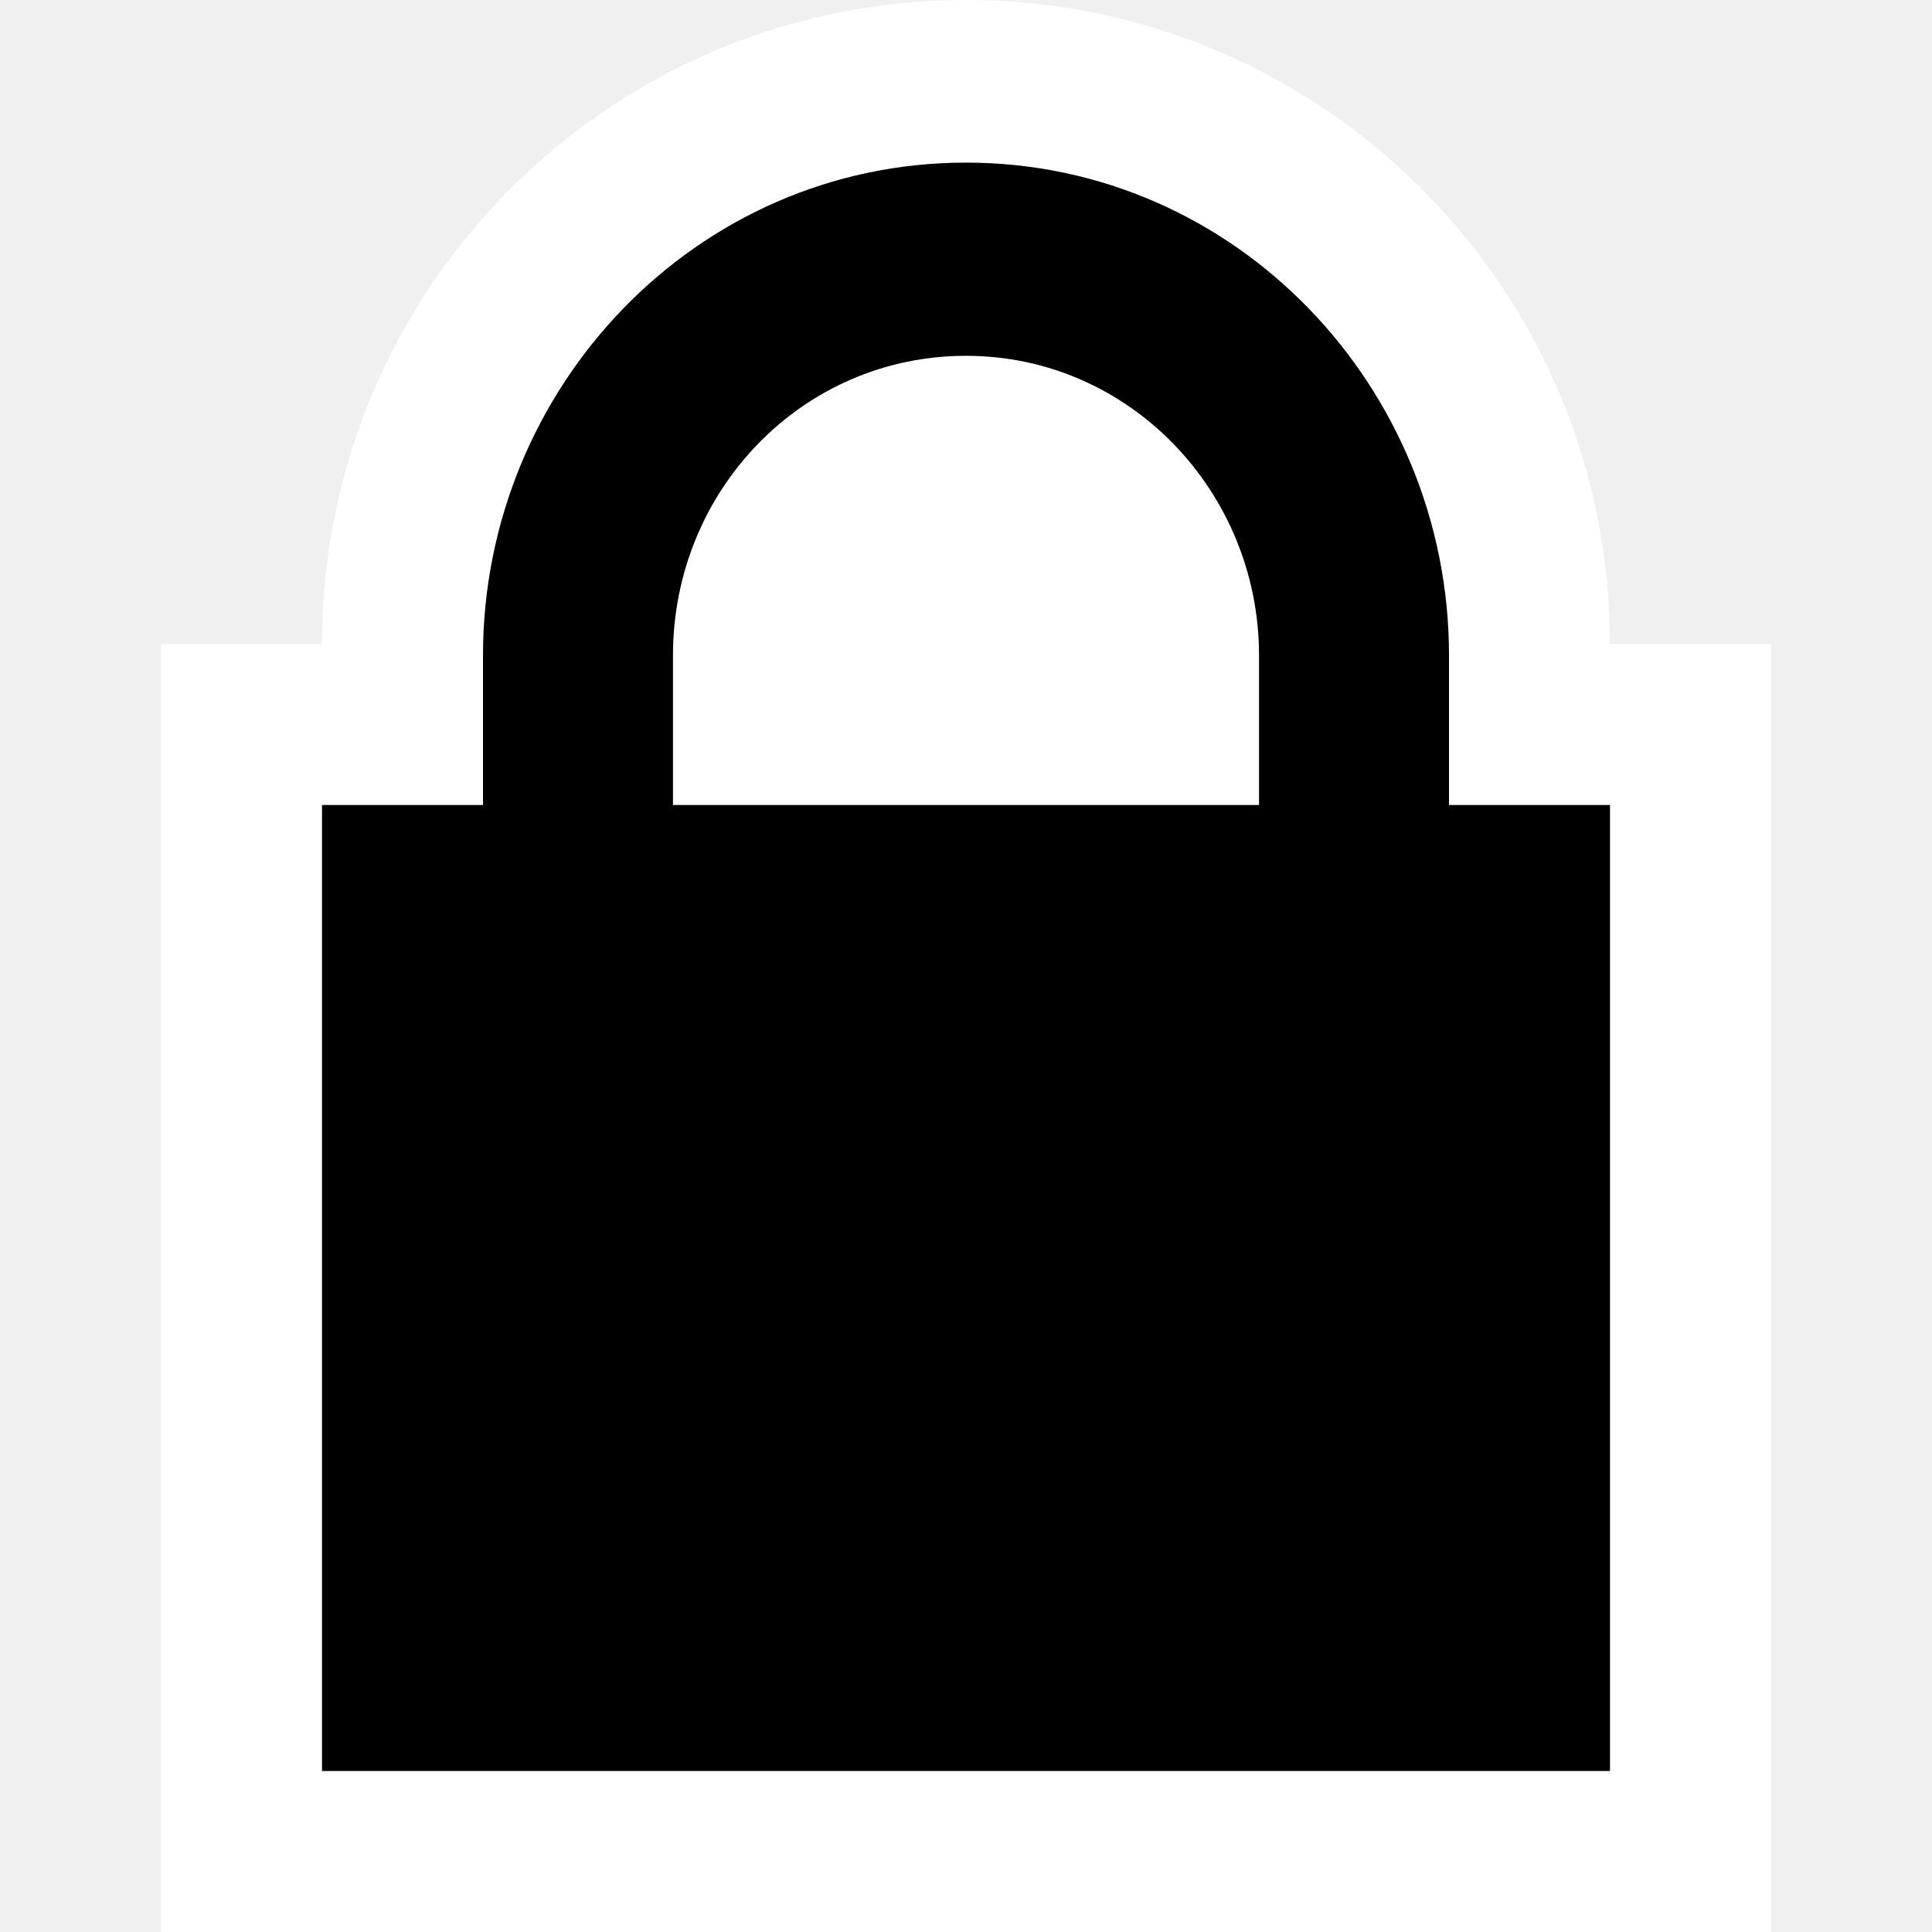
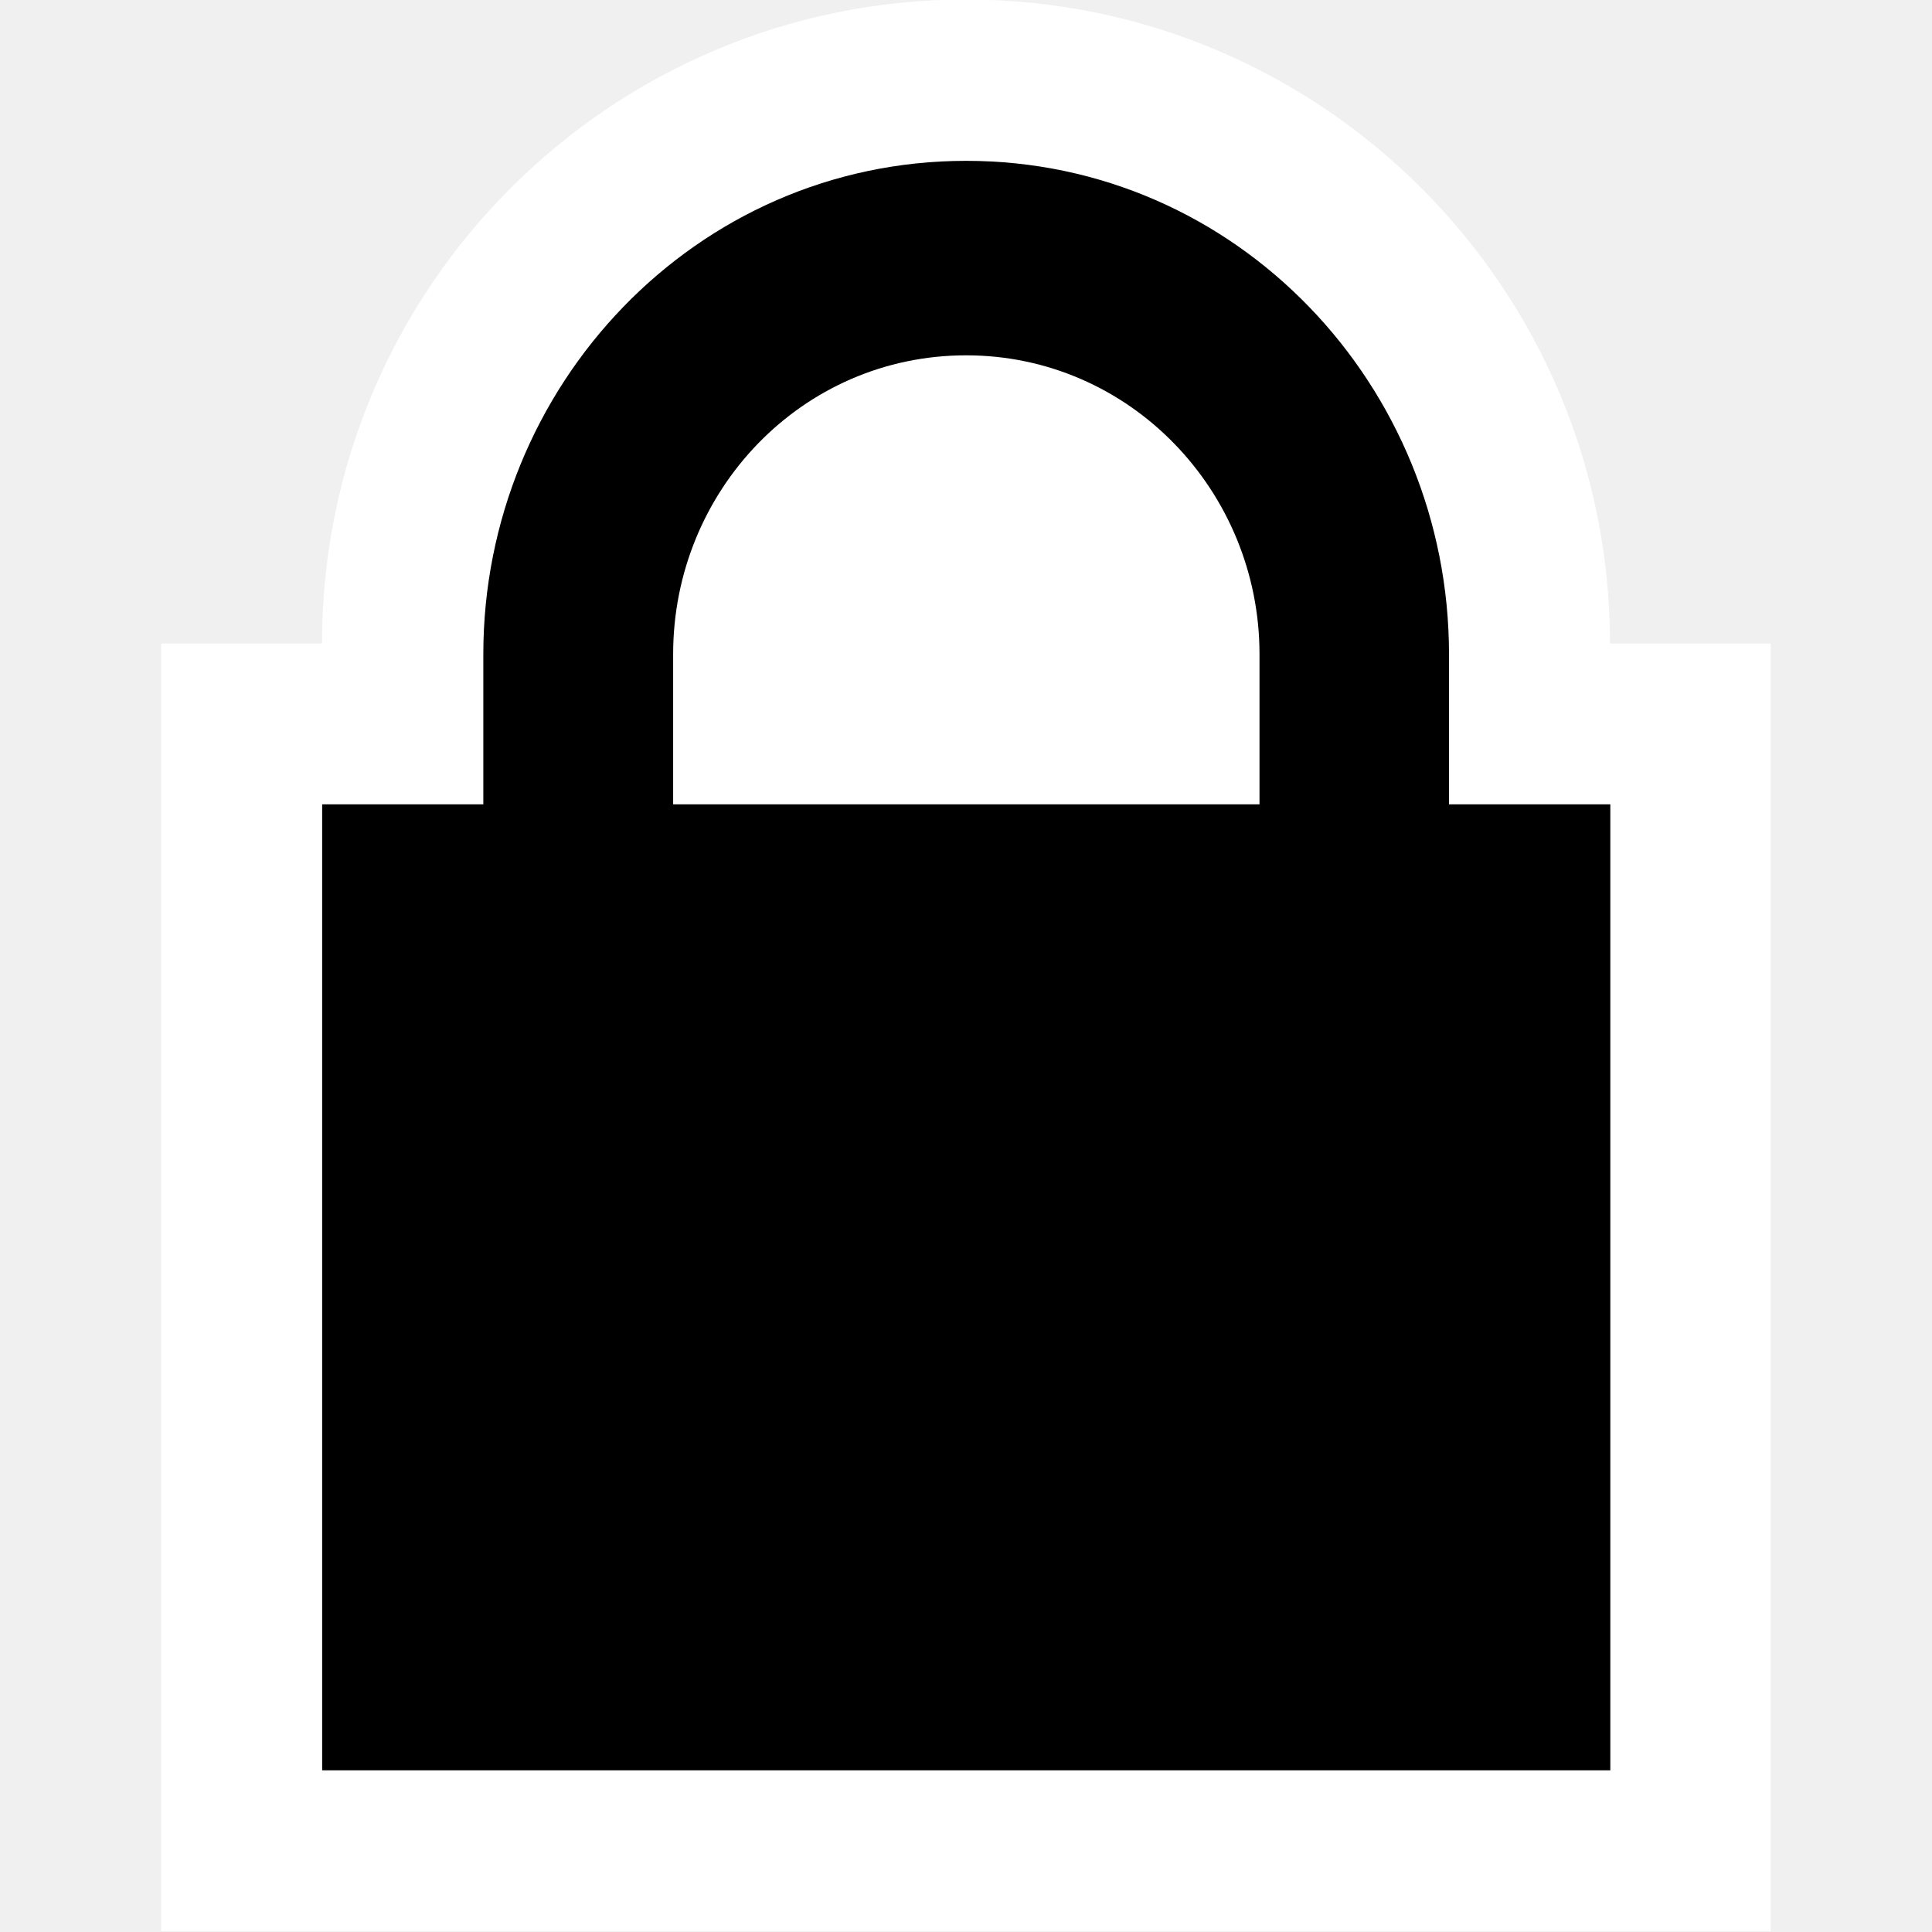
- <svg xmlns="http://www.w3.org/2000/svg" width="12" height="12" viewBox="0 0 1200 1200" shape-rendering="geometricPrecision" text-rendering="geometricPrecision" image-rendering="optimizeQuality" fill-rule="evenodd" clip-rule="evenodd">
+ <svg xmlns="http://www.w3.org/2000/svg" width="12" height="12" viewBox="0 0 12000 12000" shape-rendering="geometricPrecision" text-rendering="geometricPrecision" image-rendering="optimizeQuality" fill-rule="evenodd" clip-rule="evenodd">
  <defs>
    <style>
    .fil1 {fill:black}
    .fil0 {fill:white}
   </style>
  </defs>
  <g id="Layer_x0020_1">
-     <path class="fil0" d="M100 400h100C200 179 379 0 600 0s400 179 400 400h100v800H100V400z" />
-     <path class="fil1" d="M200 500h100v-93c0-166 132-306 300-306s300 140 300 306v93h100v600H200V500zm218 0h364v-93c0-101-80-186-182-186s-182 84-182 186v93z" />
+     <path class="fil0" d="M1002 3997h998C2000 1787 3791-3 6000-3c2210 0 4000 1791 4000 4000h998v7998H1001V3997z" />
+     <path class="fil1" d="M2000 4996h1002v-933c0-1664 1317-3064 2999-3064 1684 0 2999 1400 2999 3064v933h1002v6000H2001V4996zm2180 0h3643v-933c0-1010-803-1856-1822-1856-1022 0-1820 844-1820 1856v933z" />
  </g>
</svg>
